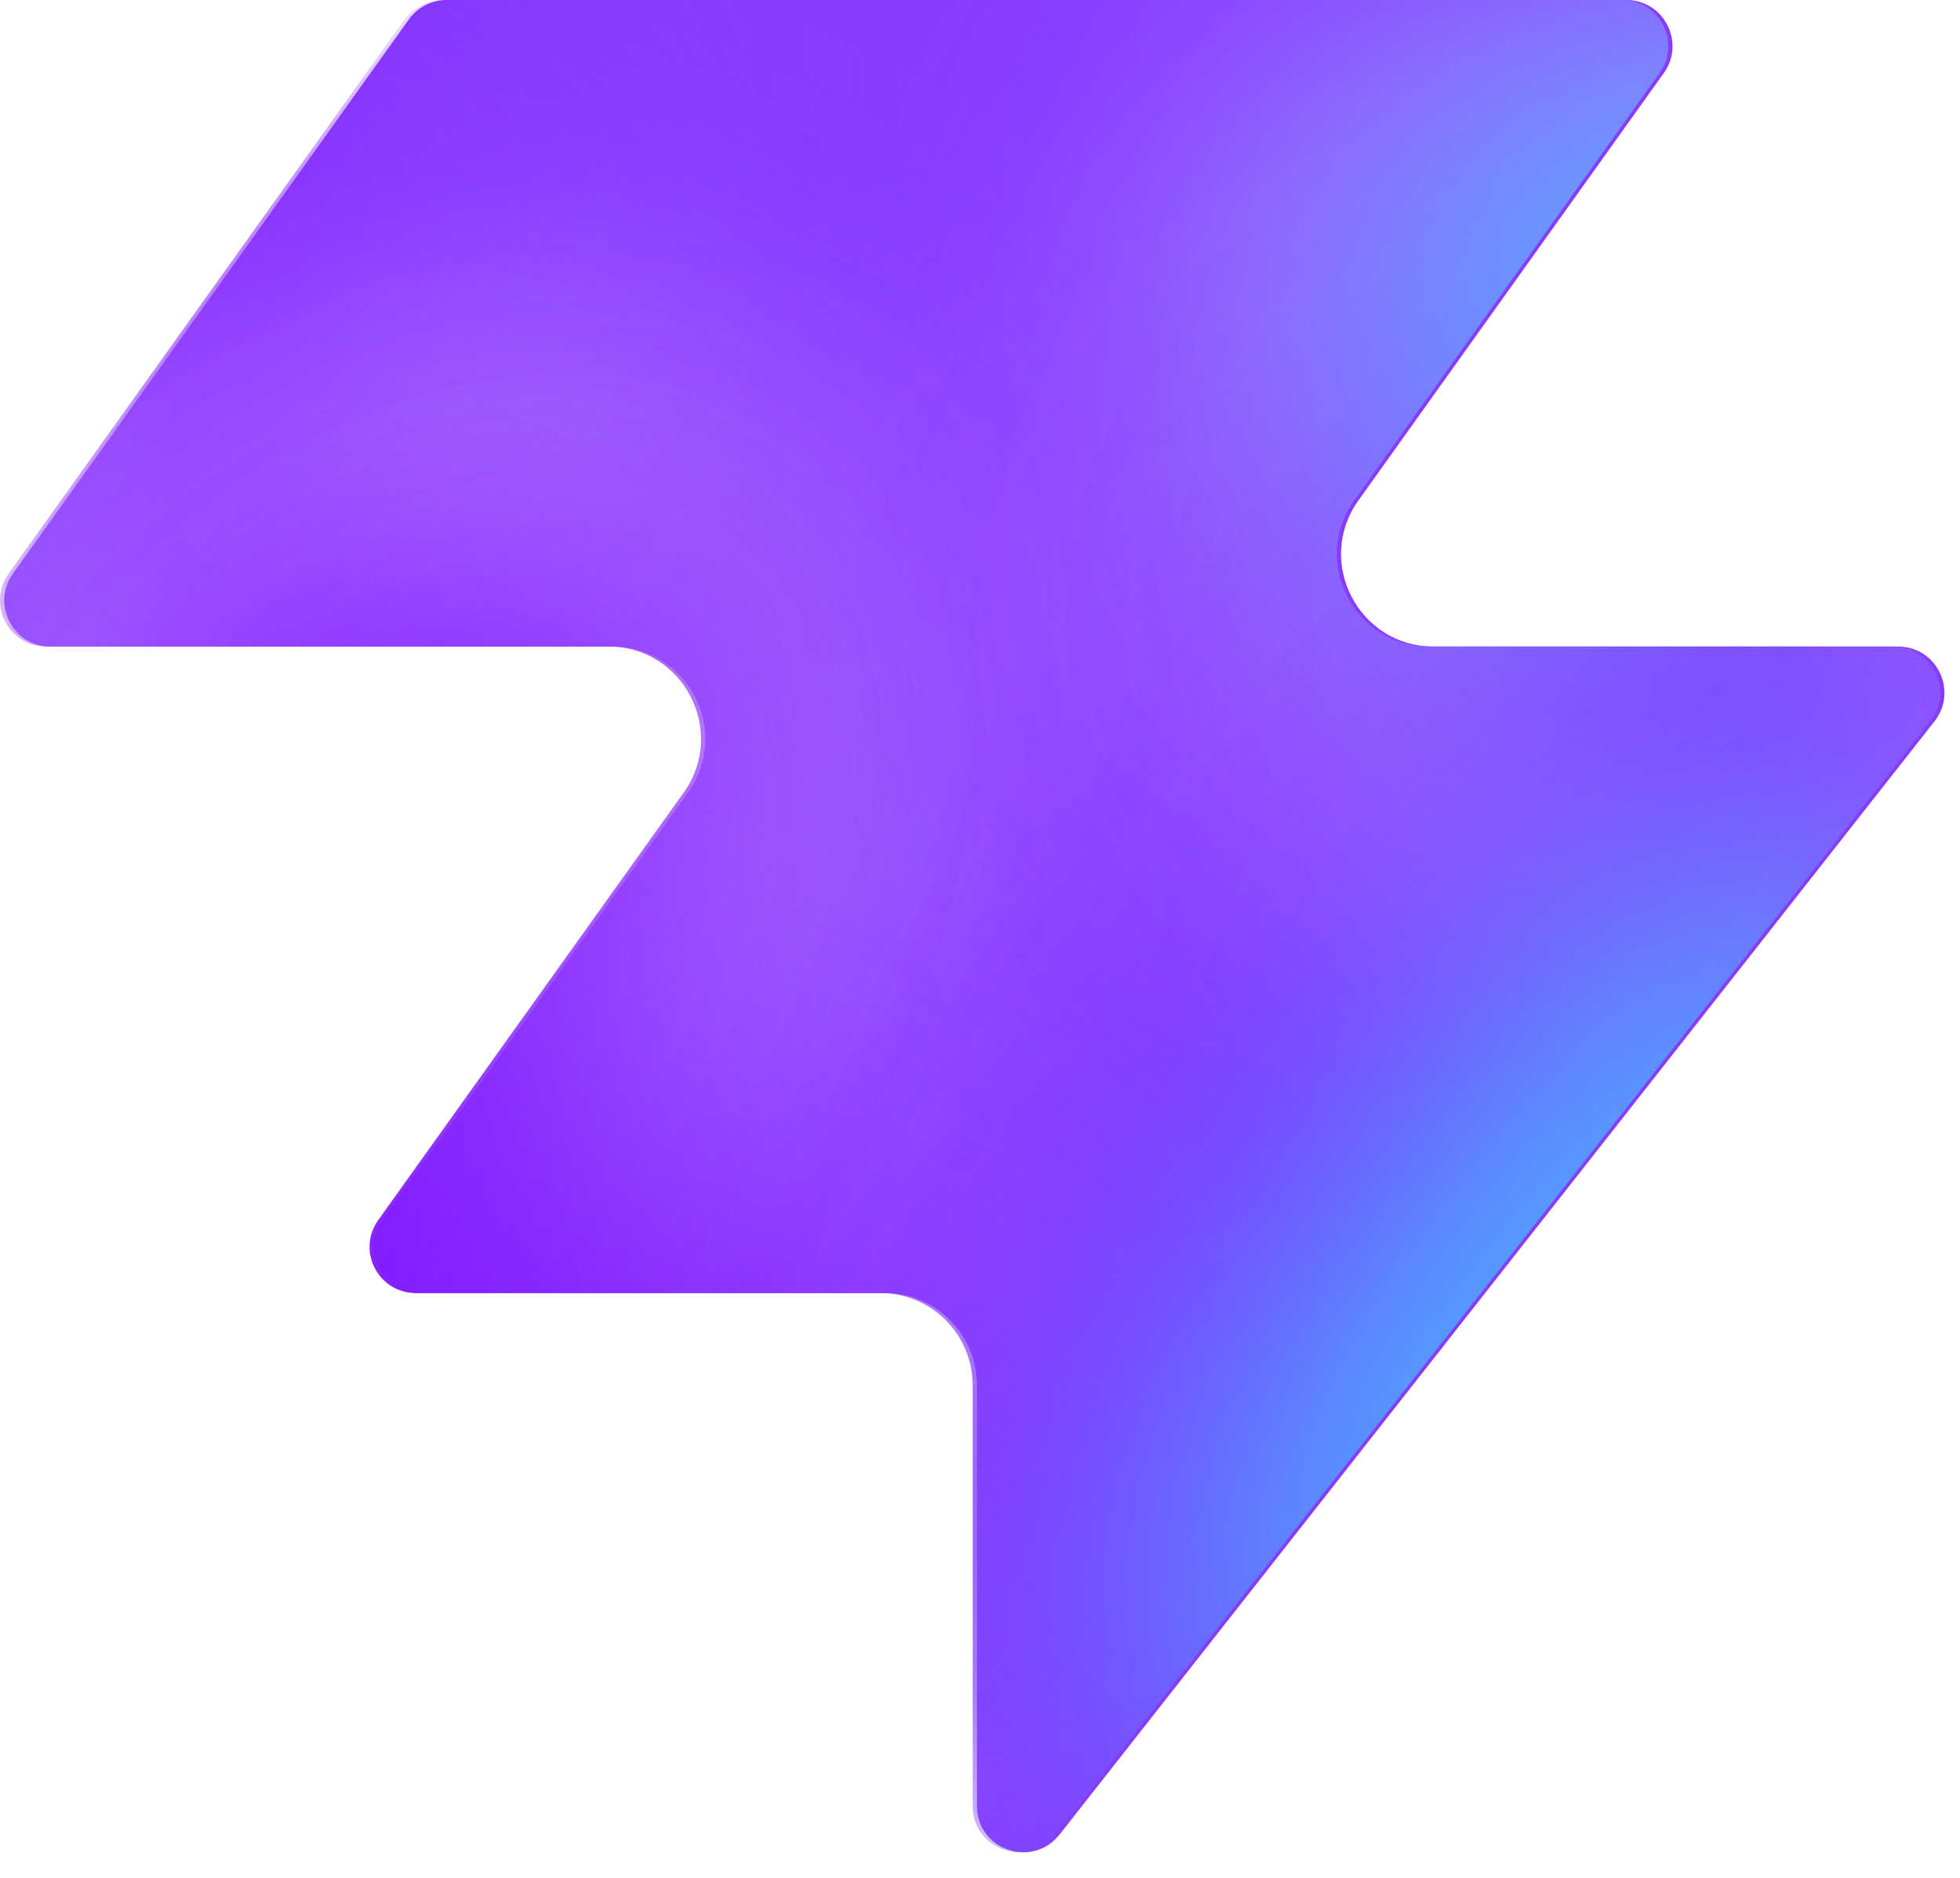
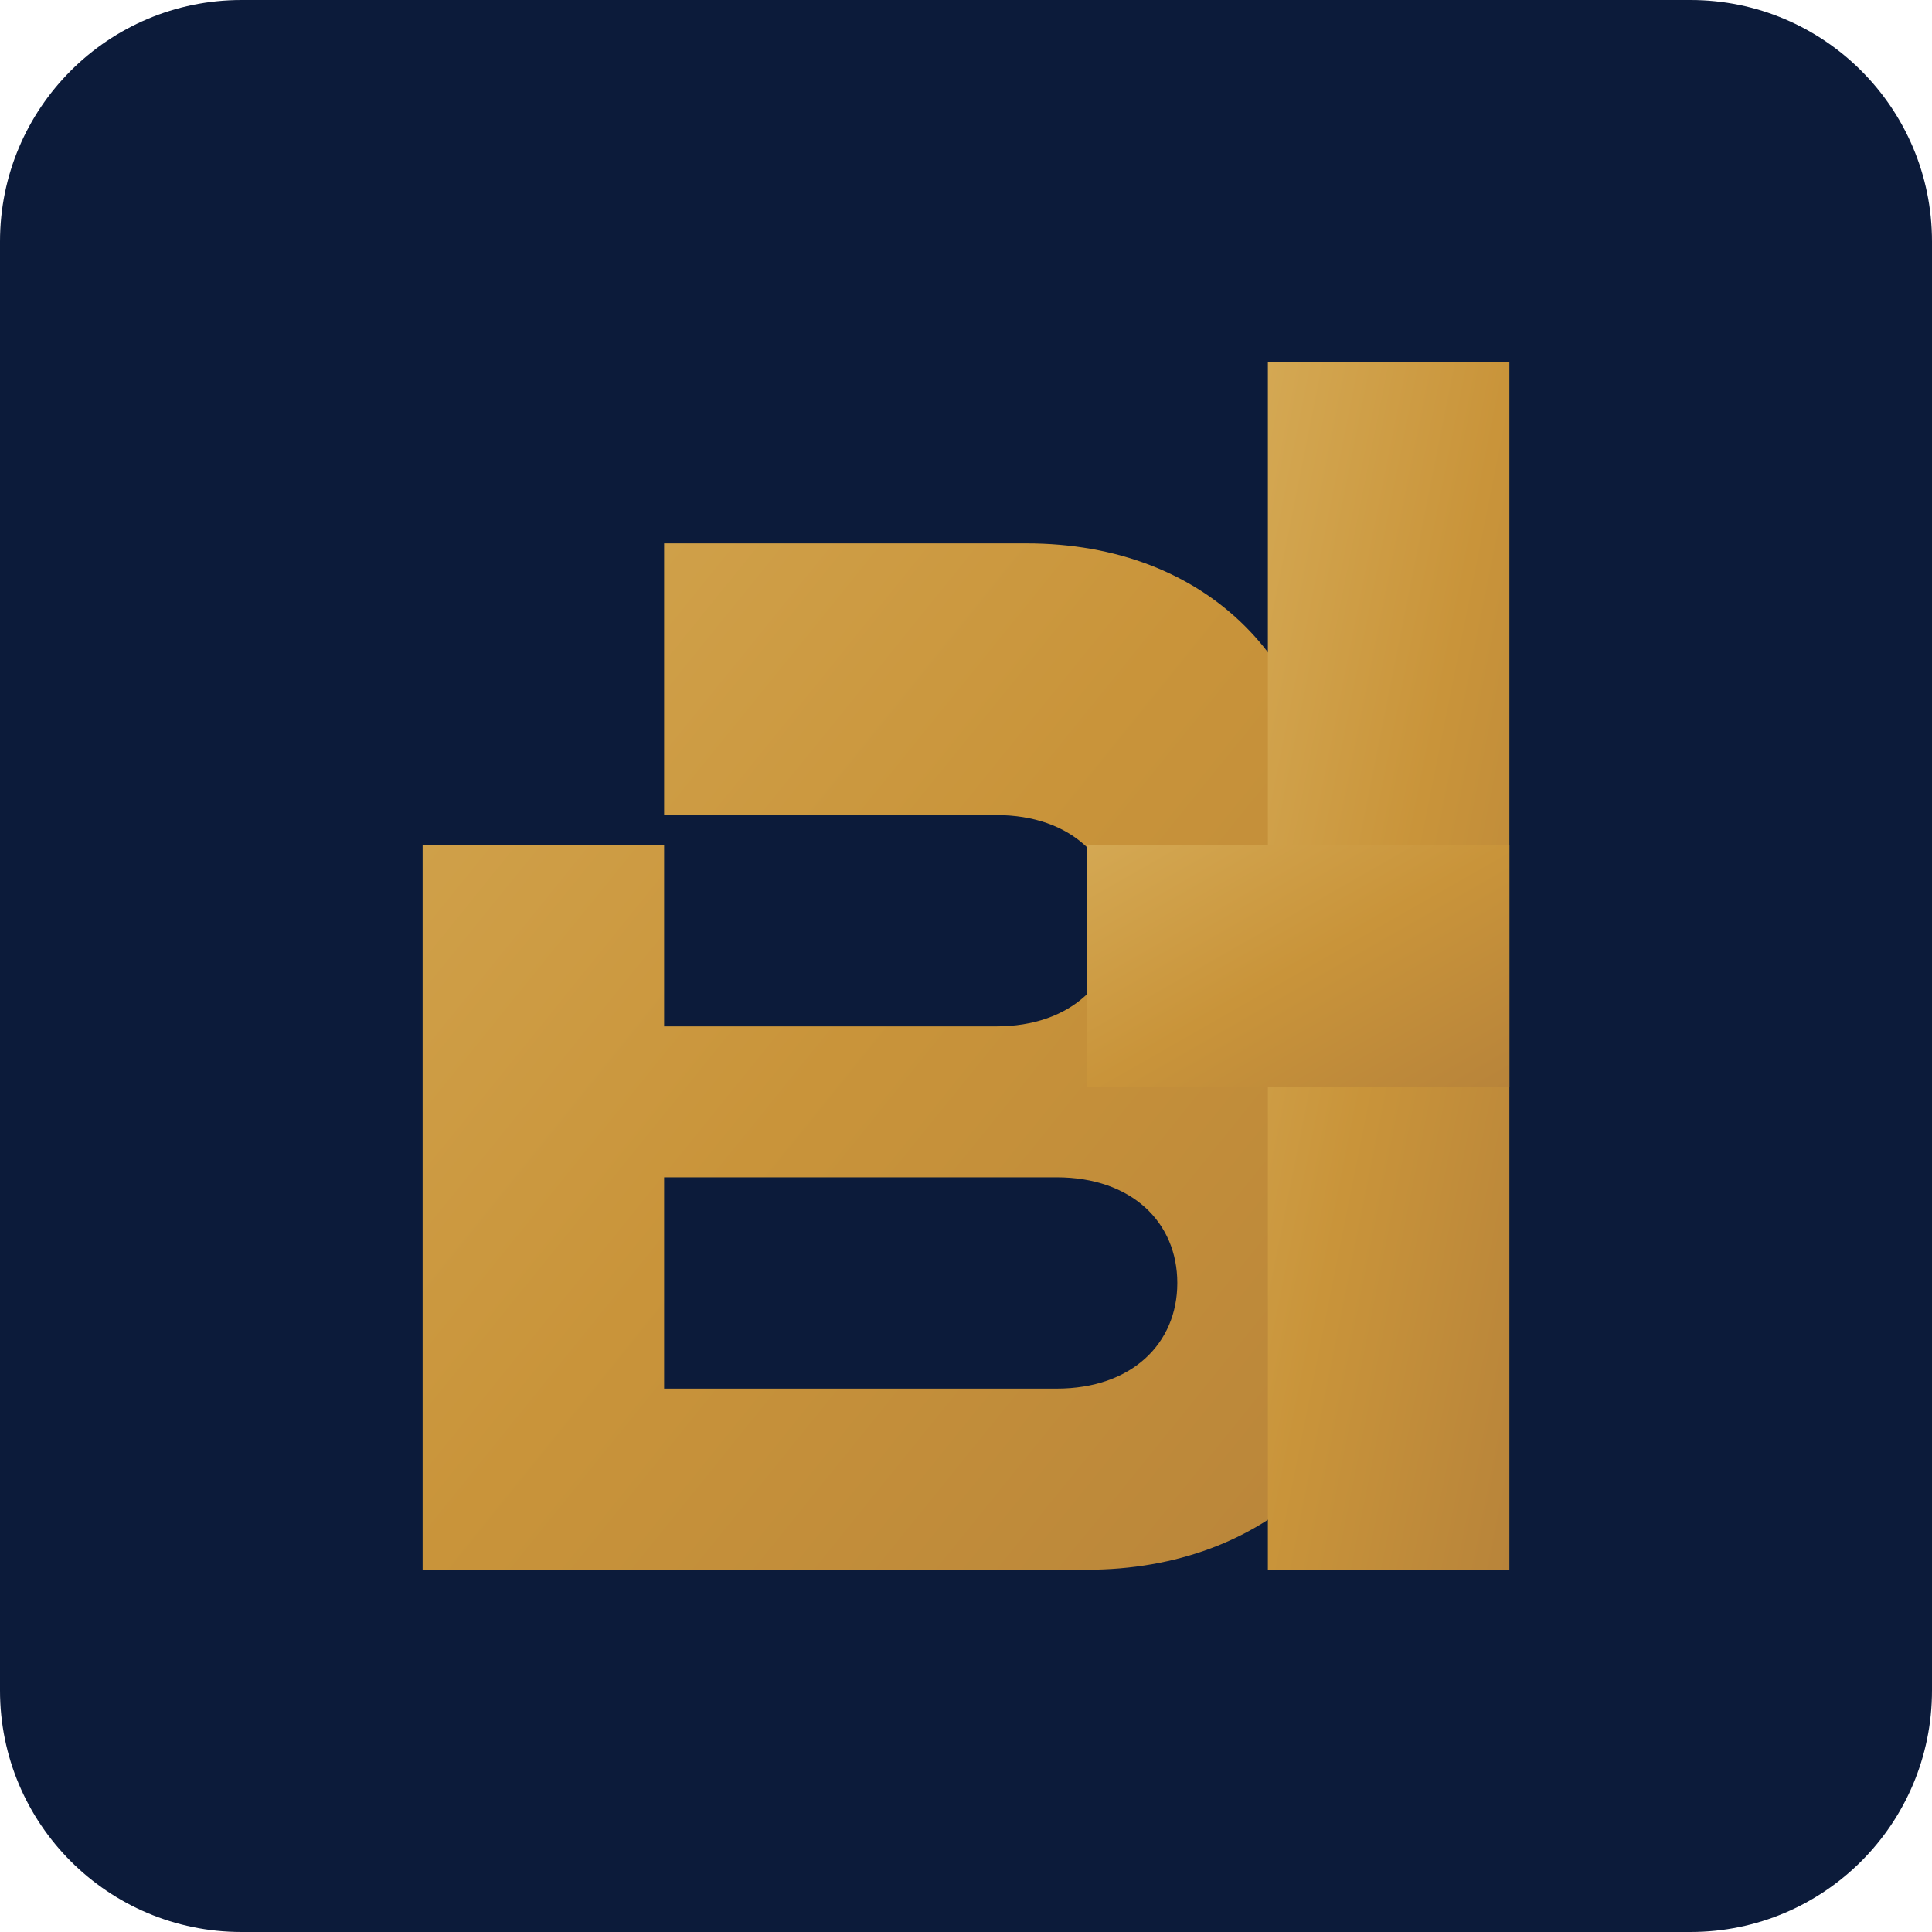
- <svg xmlns="http://www.w3.org/2000/svg" width="48" height="46" fill="none" viewBox="0 0 48 46">
-   <path fill="#863bff" d="M25.946 44.938c-.664.845-2.021.375-2.021-.698V33.937a2.26 2.26 0 0 0-2.262-2.262H10.287c-.92 0-1.456-1.04-.92-1.788l7.48-10.471c1.07-1.497 0-3.578-1.842-3.578H1.237c-.92 0-1.456-1.04-.92-1.788L10.013.474c.214-.297.556-.474.92-.474h28.894c.92 0 1.456 1.04.92 1.788l-7.48 10.471c-1.07 1.498 0 3.579 1.842 3.579h11.377c.943 0 1.473 1.088.89 1.83L25.947 44.94z" style="fill:#863bff;fill:color(display-p3 .525 .23 1);fill-opacity:1" />
-   <mask id="a" width="48" height="46" x="0" y="0" maskUnits="userSpaceOnUse" style="mask-type:alpha">
-     <path fill="#000" d="M25.842 44.938c-.664.844-2.021.375-2.021-.698V33.937a2.26 2.26 0 0 0-2.262-2.262H10.183c-.92 0-1.456-1.04-.92-1.788l7.48-10.471c1.07-1.498 0-3.579-1.842-3.579H1.133c-.92 0-1.456-1.04-.92-1.787L9.91.473c.214-.297.556-.474.92-.474h28.894c.92 0 1.456 1.04.92 1.788l-7.48 10.471c-1.07 1.498 0 3.578 1.842 3.578h11.377c.943 0 1.473 1.088.89 1.832L25.843 44.94z" style="fill:#000;fill-opacity:1" />
-   </mask>
-   <g mask="url(#a)">
-     <g filter="url(#b)">
-       <ellipse cx="5.508" cy="14.704" fill="#ede6ff" rx="5.508" ry="14.704" style="fill:#ede6ff;fill:color(display-p3 .927 .903 1);fill-opacity:1" transform="matrix(.00324 1 1 -.00324 -4.47 31.516)" />
-     </g>
-     <g filter="url(#c)">
-       <ellipse cx="10.399" cy="29.851" fill="#ede6ff" rx="10.399" ry="29.851" style="fill:#ede6ff;fill:color(display-p3 .927 .903 1);fill-opacity:1" transform="matrix(.00324 1 1 -.00324 -39.328 7.883)" />
-     </g>
-     <g filter="url(#d)">
-       <ellipse cx="5.508" cy="30.487" fill="#7e14ff" rx="5.508" ry="30.487" style="fill:#7e14ff;fill:color(display-p3 .492 .077 1);fill-opacity:1" transform="rotate(89.814 -25.913 -14.639)scale(1 -1)" />
-     </g>
-     <g filter="url(#e)">
-       <ellipse cx="5.508" cy="30.599" fill="#7e14ff" rx="5.508" ry="30.599" style="fill:#7e14ff;fill:color(display-p3 .492 .077 1);fill-opacity:1" transform="rotate(89.814 -32.644 -3.334)scale(1 -1)" />
-     </g>
-     <g filter="url(#f)">
-       <ellipse cx="5.508" cy="30.599" fill="#7e14ff" rx="5.508" ry="30.599" style="fill:#7e14ff;fill:color(display-p3 .492 .077 1);fill-opacity:1" transform="matrix(.00324 1 1 -.00324 -34.34 30.47)" />
-     </g>
-     <g filter="url(#g)">
-       <ellipse cx="14.072" cy="22.078" fill="#ede6ff" rx="14.072" ry="22.078" style="fill:#ede6ff;fill:color(display-p3 .927 .903 1);fill-opacity:1" transform="rotate(93.35 24.506 48.493)scale(-1 1)" />
-     </g>
-     <g filter="url(#h)">
-       <ellipse cx="3.47" cy="21.501" fill="#7e14ff" rx="3.47" ry="21.501" style="fill:#7e14ff;fill:color(display-p3 .492 .077 1);fill-opacity:1" transform="rotate(89.009 28.708 47.59)scale(-1 1)" />
-     </g>
-     <g filter="url(#i)">
-       <ellipse cx="3.47" cy="21.501" fill="#7e14ff" rx="3.47" ry="21.501" style="fill:#7e14ff;fill:color(display-p3 .492 .077 1);fill-opacity:1" transform="rotate(89.009 28.708 47.59)scale(-1 1)" />
-     </g>
-     <g filter="url(#j)">
-       <ellipse cx=".387" cy="8.972" fill="#7e14ff" rx="4.407" ry="29.108" style="fill:#7e14ff;fill:color(display-p3 .492 .077 1);fill-opacity:1" transform="rotate(39.51 .387 8.972)" />
-     </g>
-     <g filter="url(#k)">
-       <ellipse cx="47.523" cy="-6.092" fill="#7e14ff" rx="4.407" ry="29.108" style="fill:#7e14ff;fill:color(display-p3 .492 .077 1);fill-opacity:1" transform="rotate(37.892 47.523 -6.092)" />
-     </g>
-     <g filter="url(#l)">
-       <ellipse cx="41.412" cy="6.333" fill="#47bfff" rx="5.971" ry="9.665" style="fill:#47bfff;fill:color(display-p3 .28 .748 1);fill-opacity:1" transform="rotate(37.892 41.412 6.333)" />
-     </g>
-     <g filter="url(#m)">
-       <ellipse cx="-1.879" cy="38.332" fill="#7e14ff" rx="4.407" ry="29.108" style="fill:#7e14ff;fill:color(display-p3 .492 .077 1);fill-opacity:1" transform="rotate(37.892 -1.88 38.332)" />
-     </g>
-     <g filter="url(#n)">
-       <ellipse cx="-1.879" cy="38.332" fill="#7e14ff" rx="4.407" ry="29.108" style="fill:#7e14ff;fill:color(display-p3 .492 .077 1);fill-opacity:1" transform="rotate(37.892 -1.88 38.332)" />
-     </g>
-     <g filter="url(#o)">
-       <ellipse cx="35.651" cy="29.907" fill="#7e14ff" rx="4.407" ry="29.108" style="fill:#7e14ff;fill:color(display-p3 .492 .077 1);fill-opacity:1" transform="rotate(37.892 35.651 29.907)" />
-     </g>
-     <g filter="url(#p)">
-       <ellipse cx="38.418" cy="32.4" fill="#47bfff" rx="5.971" ry="15.297" style="fill:#47bfff;fill:color(display-p3 .28 .748 1);fill-opacity:1" transform="rotate(37.892 38.418 32.4)" />
-     </g>
-   </g>
+ <svg xmlns="http://www.w3.org/2000/svg" viewBox="0 0 64 64" width="64" height="64">
  <defs>
-     <filter id="b" width="60.045" height="41.654" x="-19.77" y="16.149" color-interpolation-filters="sRGB" filterUnits="userSpaceOnUse">
-       <feFlood flood-opacity="0" result="BackgroundImageFix" />
-       <feBlend in="SourceGraphic" in2="BackgroundImageFix" result="shape" />
-       <feGaussianBlur result="effect1_foregroundBlur_2002_17158" stdDeviation="7.659" />
-     </filter>
-     <filter id="c" width="90.34" height="51.437" x="-54.613" y="-7.533" color-interpolation-filters="sRGB" filterUnits="userSpaceOnUse">
-       <feFlood flood-opacity="0" result="BackgroundImageFix" />
-       <feBlend in="SourceGraphic" in2="BackgroundImageFix" result="shape" />
-       <feGaussianBlur result="effect1_foregroundBlur_2002_17158" stdDeviation="7.659" />
-     </filter>
-     <filter id="d" width="79.355" height="29.4" x="-49.64" y="2.03" color-interpolation-filters="sRGB" filterUnits="userSpaceOnUse">
-       <feFlood flood-opacity="0" result="BackgroundImageFix" />
-       <feBlend in="SourceGraphic" in2="BackgroundImageFix" result="shape" />
-       <feGaussianBlur result="effect1_foregroundBlur_2002_17158" stdDeviation="4.596" />
-     </filter>
-     <filter id="e" width="79.579" height="29.4" x="-45.045" y="20.029" color-interpolation-filters="sRGB" filterUnits="userSpaceOnUse">
-       <feFlood flood-opacity="0" result="BackgroundImageFix" />
-       <feBlend in="SourceGraphic" in2="BackgroundImageFix" result="shape" />
-       <feGaussianBlur result="effect1_foregroundBlur_2002_17158" stdDeviation="4.596" />
-     </filter>
-     <filter id="f" width="79.579" height="29.4" x="-43.513" y="21.178" color-interpolation-filters="sRGB" filterUnits="userSpaceOnUse">
-       <feFlood flood-opacity="0" result="BackgroundImageFix" />
-       <feBlend in="SourceGraphic" in2="BackgroundImageFix" result="shape" />
-       <feGaussianBlur result="effect1_foregroundBlur_2002_17158" stdDeviation="4.596" />
-     </filter>
-     <filter id="g" width="74.749" height="58.852" x="15.756" y="-17.901" color-interpolation-filters="sRGB" filterUnits="userSpaceOnUse">
-       <feFlood flood-opacity="0" result="BackgroundImageFix" />
-       <feBlend in="SourceGraphic" in2="BackgroundImageFix" result="shape" />
-       <feGaussianBlur result="effect1_foregroundBlur_2002_17158" stdDeviation="7.659" />
-     </filter>
-     <filter id="h" width="61.377" height="25.362" x="23.548" y="2.284" color-interpolation-filters="sRGB" filterUnits="userSpaceOnUse">
-       <feFlood flood-opacity="0" result="BackgroundImageFix" />
-       <feBlend in="SourceGraphic" in2="BackgroundImageFix" result="shape" />
-       <feGaussianBlur result="effect1_foregroundBlur_2002_17158" stdDeviation="4.596" />
-     </filter>
-     <filter id="i" width="61.377" height="25.362" x="23.548" y="2.284" color-interpolation-filters="sRGB" filterUnits="userSpaceOnUse">
-       <feFlood flood-opacity="0" result="BackgroundImageFix" />
-       <feBlend in="SourceGraphic" in2="BackgroundImageFix" result="shape" />
-       <feGaussianBlur result="effect1_foregroundBlur_2002_17158" stdDeviation="4.596" />
-     </filter>
-     <filter id="j" width="56.045" height="63.649" x="-27.636" y="-22.853" color-interpolation-filters="sRGB" filterUnits="userSpaceOnUse">
-       <feFlood flood-opacity="0" result="BackgroundImageFix" />
-       <feBlend in="SourceGraphic" in2="BackgroundImageFix" result="shape" />
-       <feGaussianBlur result="effect1_foregroundBlur_2002_17158" stdDeviation="4.596" />
-     </filter>
-     <filter id="k" width="54.814" height="64.646" x="20.116" y="-38.415" color-interpolation-filters="sRGB" filterUnits="userSpaceOnUse">
-       <feFlood flood-opacity="0" result="BackgroundImageFix" />
-       <feBlend in="SourceGraphic" in2="BackgroundImageFix" result="shape" />
-       <feGaussianBlur result="effect1_foregroundBlur_2002_17158" stdDeviation="4.596" />
-     </filter>
-     <filter id="l" width="33.541" height="35.313" x="24.641" y="-11.323" color-interpolation-filters="sRGB" filterUnits="userSpaceOnUse">
-       <feFlood flood-opacity="0" result="BackgroundImageFix" />
-       <feBlend in="SourceGraphic" in2="BackgroundImageFix" result="shape" />
-       <feGaussianBlur result="effect1_foregroundBlur_2002_17158" stdDeviation="4.596" />
-     </filter>
-     <filter id="m" width="54.814" height="64.646" x="-29.286" y="6.009" color-interpolation-filters="sRGB" filterUnits="userSpaceOnUse">
-       <feFlood flood-opacity="0" result="BackgroundImageFix" />
-       <feBlend in="SourceGraphic" in2="BackgroundImageFix" result="shape" />
-       <feGaussianBlur result="effect1_foregroundBlur_2002_17158" stdDeviation="4.596" />
-     </filter>
-     <filter id="n" width="54.814" height="64.646" x="-29.286" y="6.009" color-interpolation-filters="sRGB" filterUnits="userSpaceOnUse">
-       <feFlood flood-opacity="0" result="BackgroundImageFix" />
-       <feBlend in="SourceGraphic" in2="BackgroundImageFix" result="shape" />
-       <feGaussianBlur result="effect1_foregroundBlur_2002_17158" stdDeviation="4.596" />
-     </filter>
-     <filter id="o" width="54.814" height="64.646" x="8.244" y="-2.416" color-interpolation-filters="sRGB" filterUnits="userSpaceOnUse">
-       <feFlood flood-opacity="0" result="BackgroundImageFix" />
-       <feBlend in="SourceGraphic" in2="BackgroundImageFix" result="shape" />
-       <feGaussianBlur result="effect1_foregroundBlur_2002_17158" stdDeviation="4.596" />
-     </filter>
-     <filter id="p" width="39.409" height="43.623" x="18.713" y="10.588" color-interpolation-filters="sRGB" filterUnits="userSpaceOnUse">
-       <feFlood flood-opacity="0" result="BackgroundImageFix" />
-       <feBlend in="SourceGraphic" in2="BackgroundImageFix" result="shape" />
-       <feGaussianBlur result="effect1_foregroundBlur_2002_17158" stdDeviation="4.596" />
-     </filter>
+     <linearGradient id="gold" x1="0" y1="0" x2="1" y2="1">
+       <stop offset="0%" stop-color="#D4A853" />
+       <stop offset="50%" stop-color="#C9943A" />
+       <stop offset="100%" stop-color="#B8843A" />
+     </linearGradient>
  </defs>
+   <rect width="64" height="64" rx="8" fill="#0C1B3A" />
+   <path d="M14 12 L14 52 L36 52 C42 52 46 48 46 43 C46 39 43.5 36 40 35 C42.5 34 44 31 44 28 C44 22 40 18 34 18 L22 18 L22 28 L14 28 L14 12 Z M22 28 L22 34 L33 34 C35.5 34 37 32.5 37 30.5 C37 28.5 35.5 27 33 27 L22 27 Z M22 40 L22 46 L35 46 C37.5 46 39 44.5 39 42.5 C39 40.5 37.5 39 35 39 L22 39 Z" fill="url(#gold)" fill-rule="evenodd" />
+   <path d="M42 12 L50 12 L50 52 L42 52 Z" fill="url(#gold)" />
+   <path d="M36 28 L50 28 L50 36 L36 36 Z" fill="url(#gold)" />
</svg>
